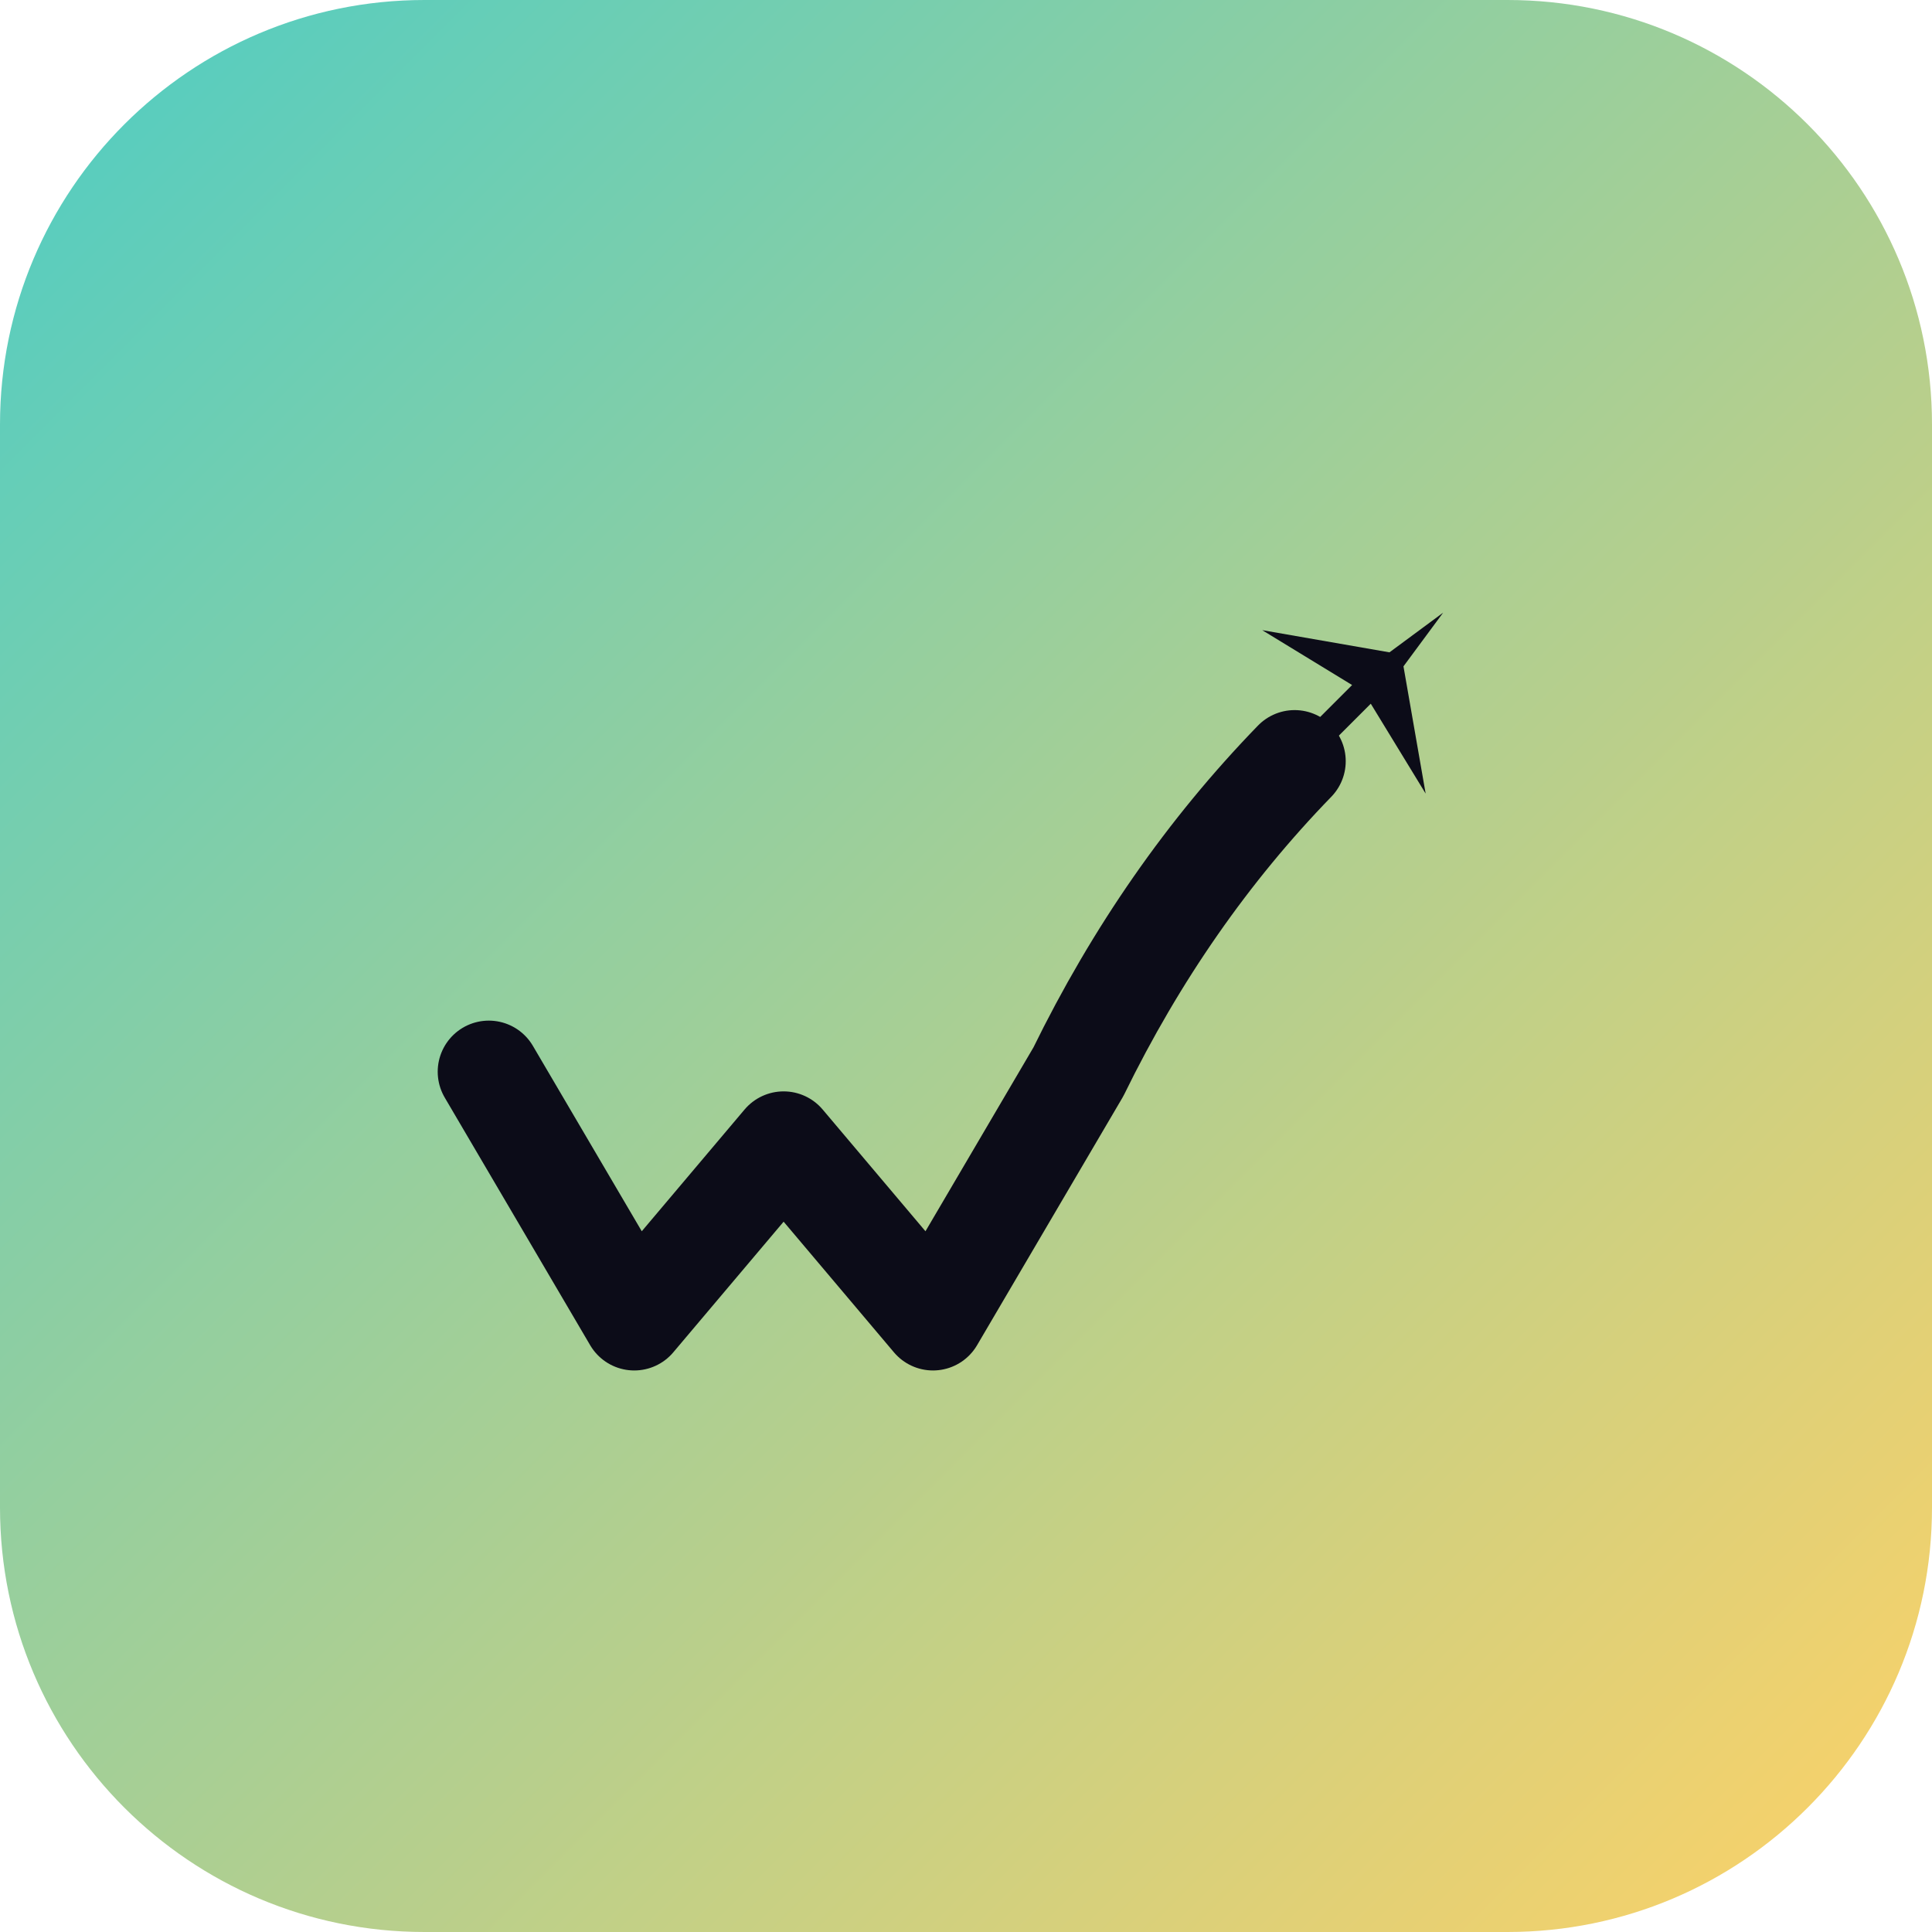
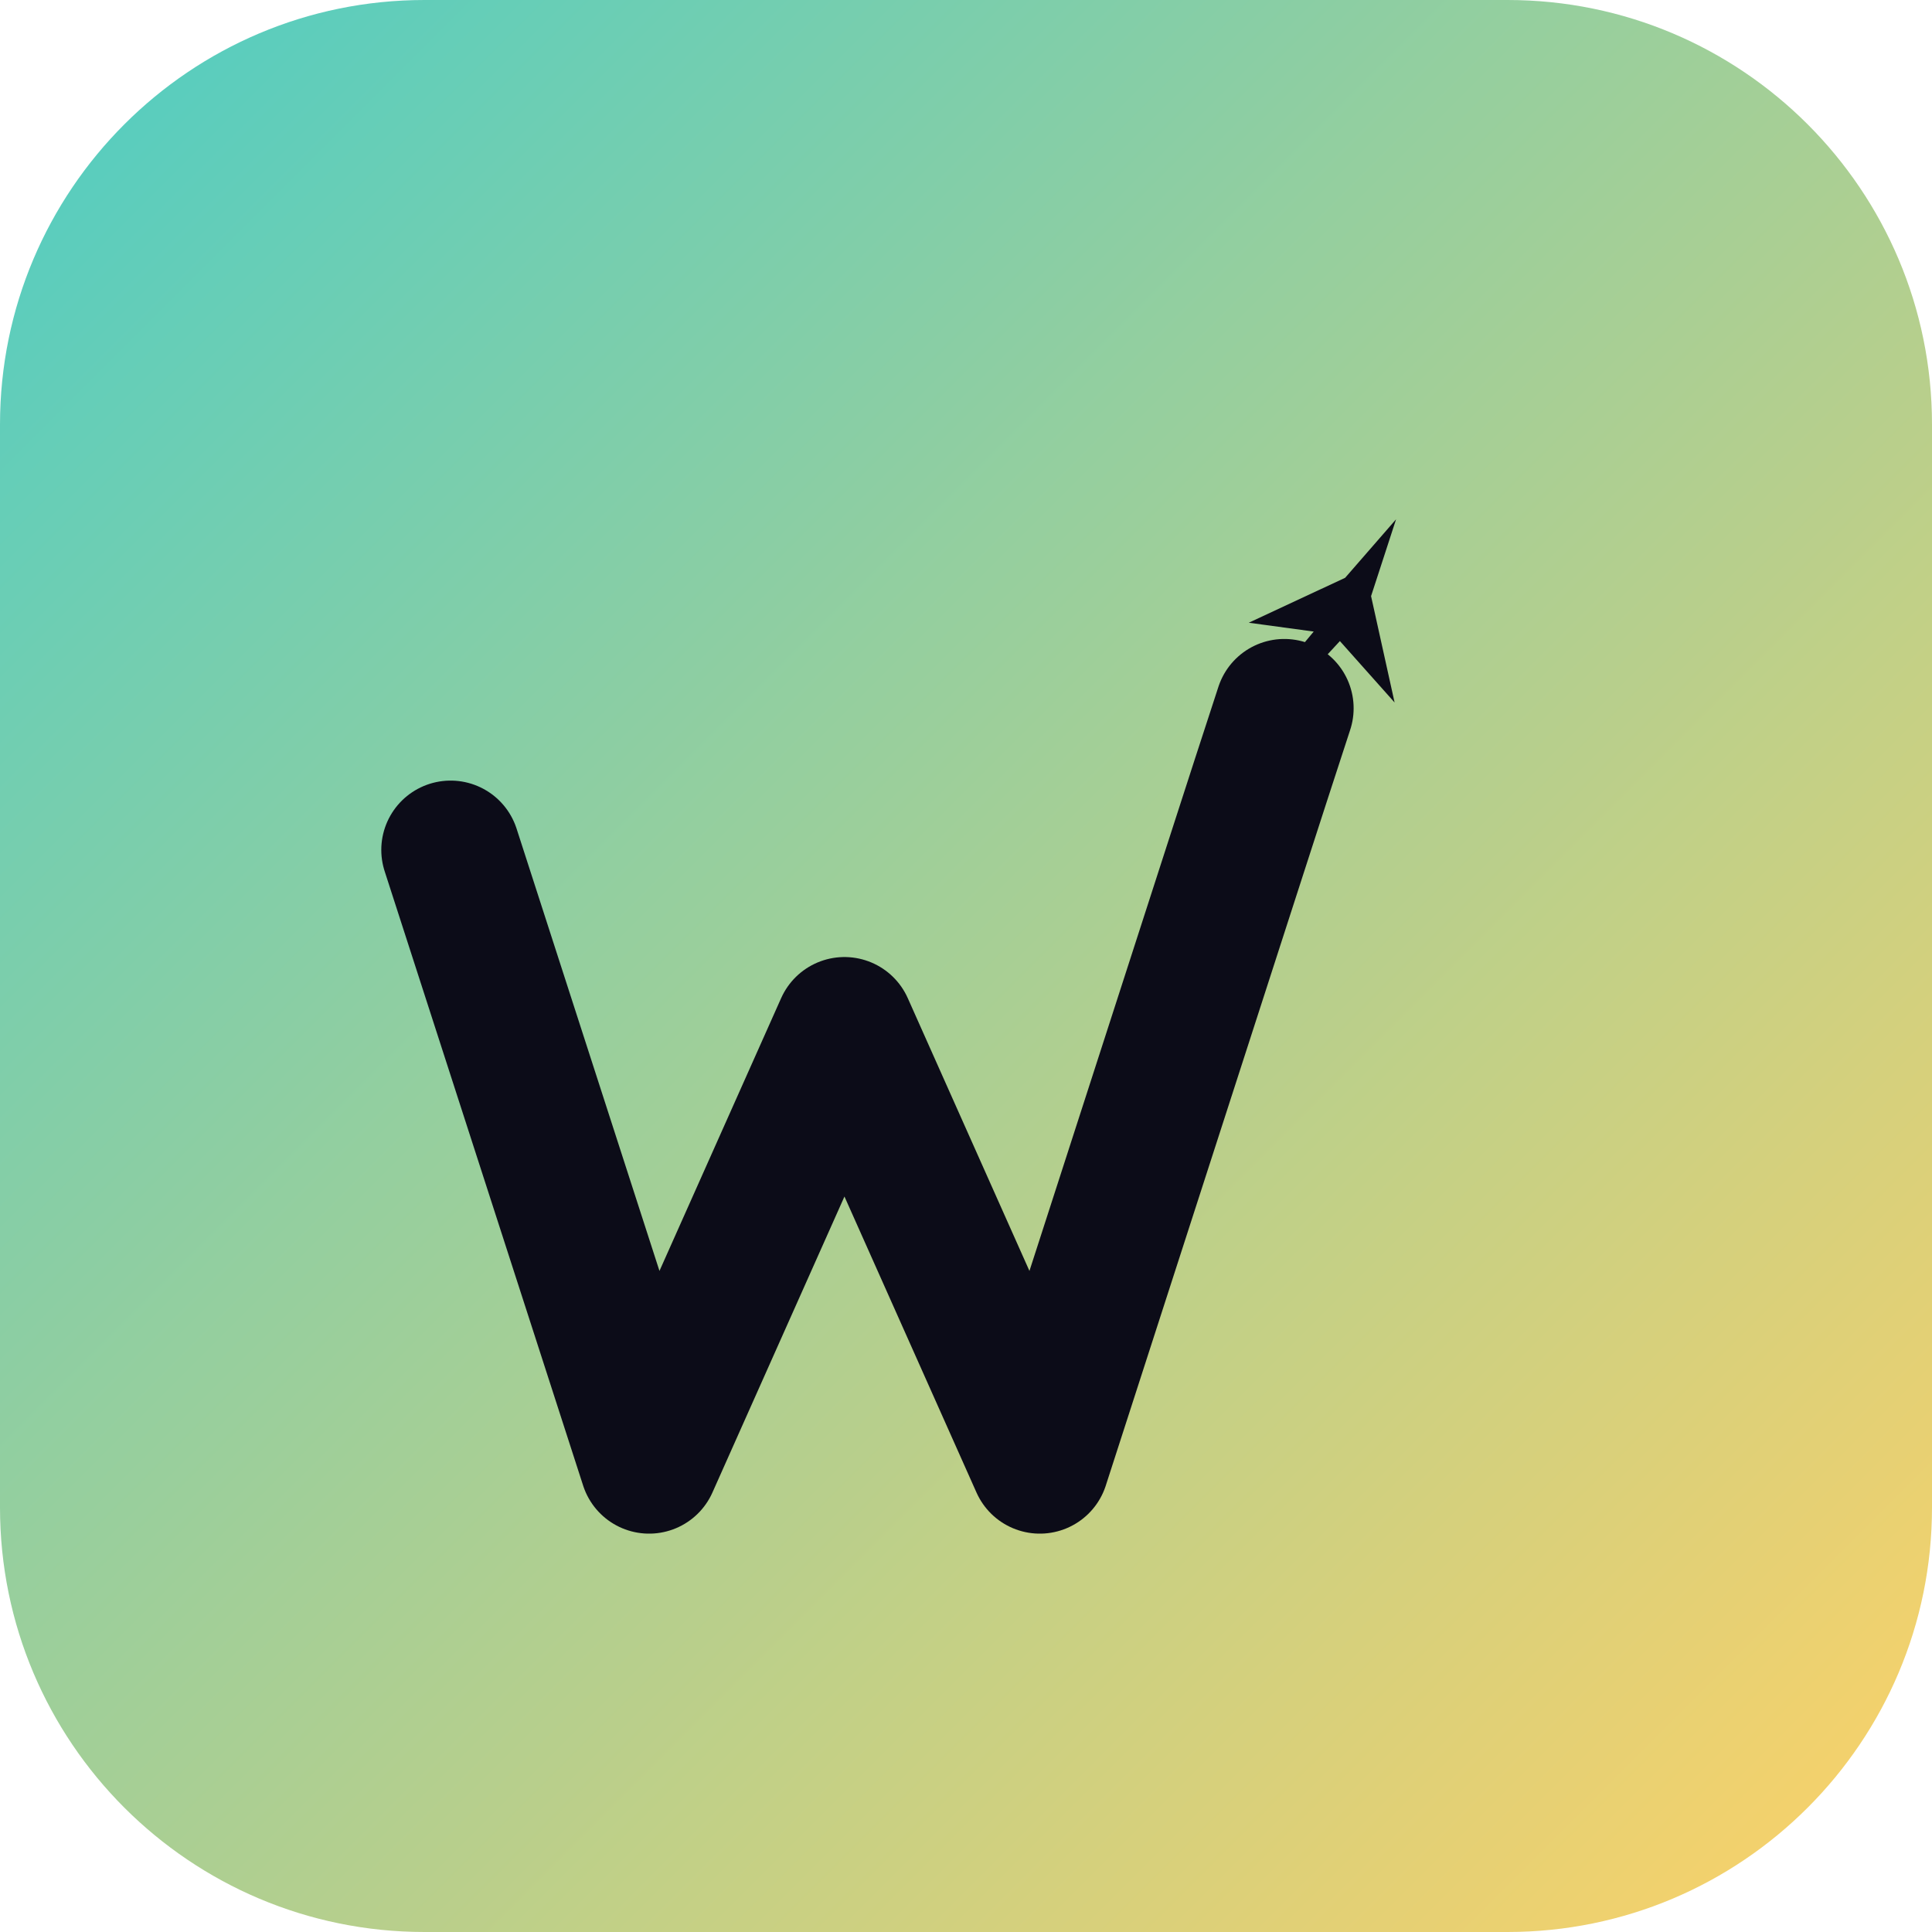
<svg xmlns="http://www.w3.org/2000/svg" viewBox="0 0 1024 1024" role="img" aria-label="Wayfin">
  <linearGradient id="gm" x1="0" y1="0" x2="1" y2="1">
    <stop offset="0" stop-color="#4ECDC4" />
    <stop offset="1" stop-color="#FFD166" />
  </linearGradient>
  <rect width="1024" height="1024" rx="225" fill="url(#gm)" />
-   <g transform="translate(259.08,699.29) scale(2.0834)">
-     <path d="M0,-63 L37,0 L75,-45 L113,0 L150,-63 Q172,-108 205,-142" fill="none" stroke="#0C0C18" stroke-width="26" stroke-linecap="round" stroke-linejoin="round" />
-     <path d="M0,-70 L6,-30 L70,15 L8,0 L8,35 L28,55 L4,45 L0,58 L-4,45 L-28,55 L-8,35 L-8,0 L-70,15 L-6,-30 Z" fill="#0C0C18" transform="translate(222,-159) rotate(45) scale(0.42)" />
+   <g transform="translate(20.06,184.94) scale(0.835)">
+     <path d="M262,318 L388,708 L512,430 L636,708 L762,318 Q775.8,275.2 791.2,228.1" fill="none" stroke="#0C0C18" stroke-width="88" stroke-linecap="round" stroke-linejoin="round" />
+     <path d="M46,-31.5 L28,-23.5 L1,-23.5 L15,-14.5 L-2,-6.5 L-2,-0.5 L20,-9.5 L26,10.5 L32,-16.5 Z" fill="#0C0C18" transform="translate(791.2,228.1) rotate(-25) scale(2.5)" />
  </g>
</svg>
